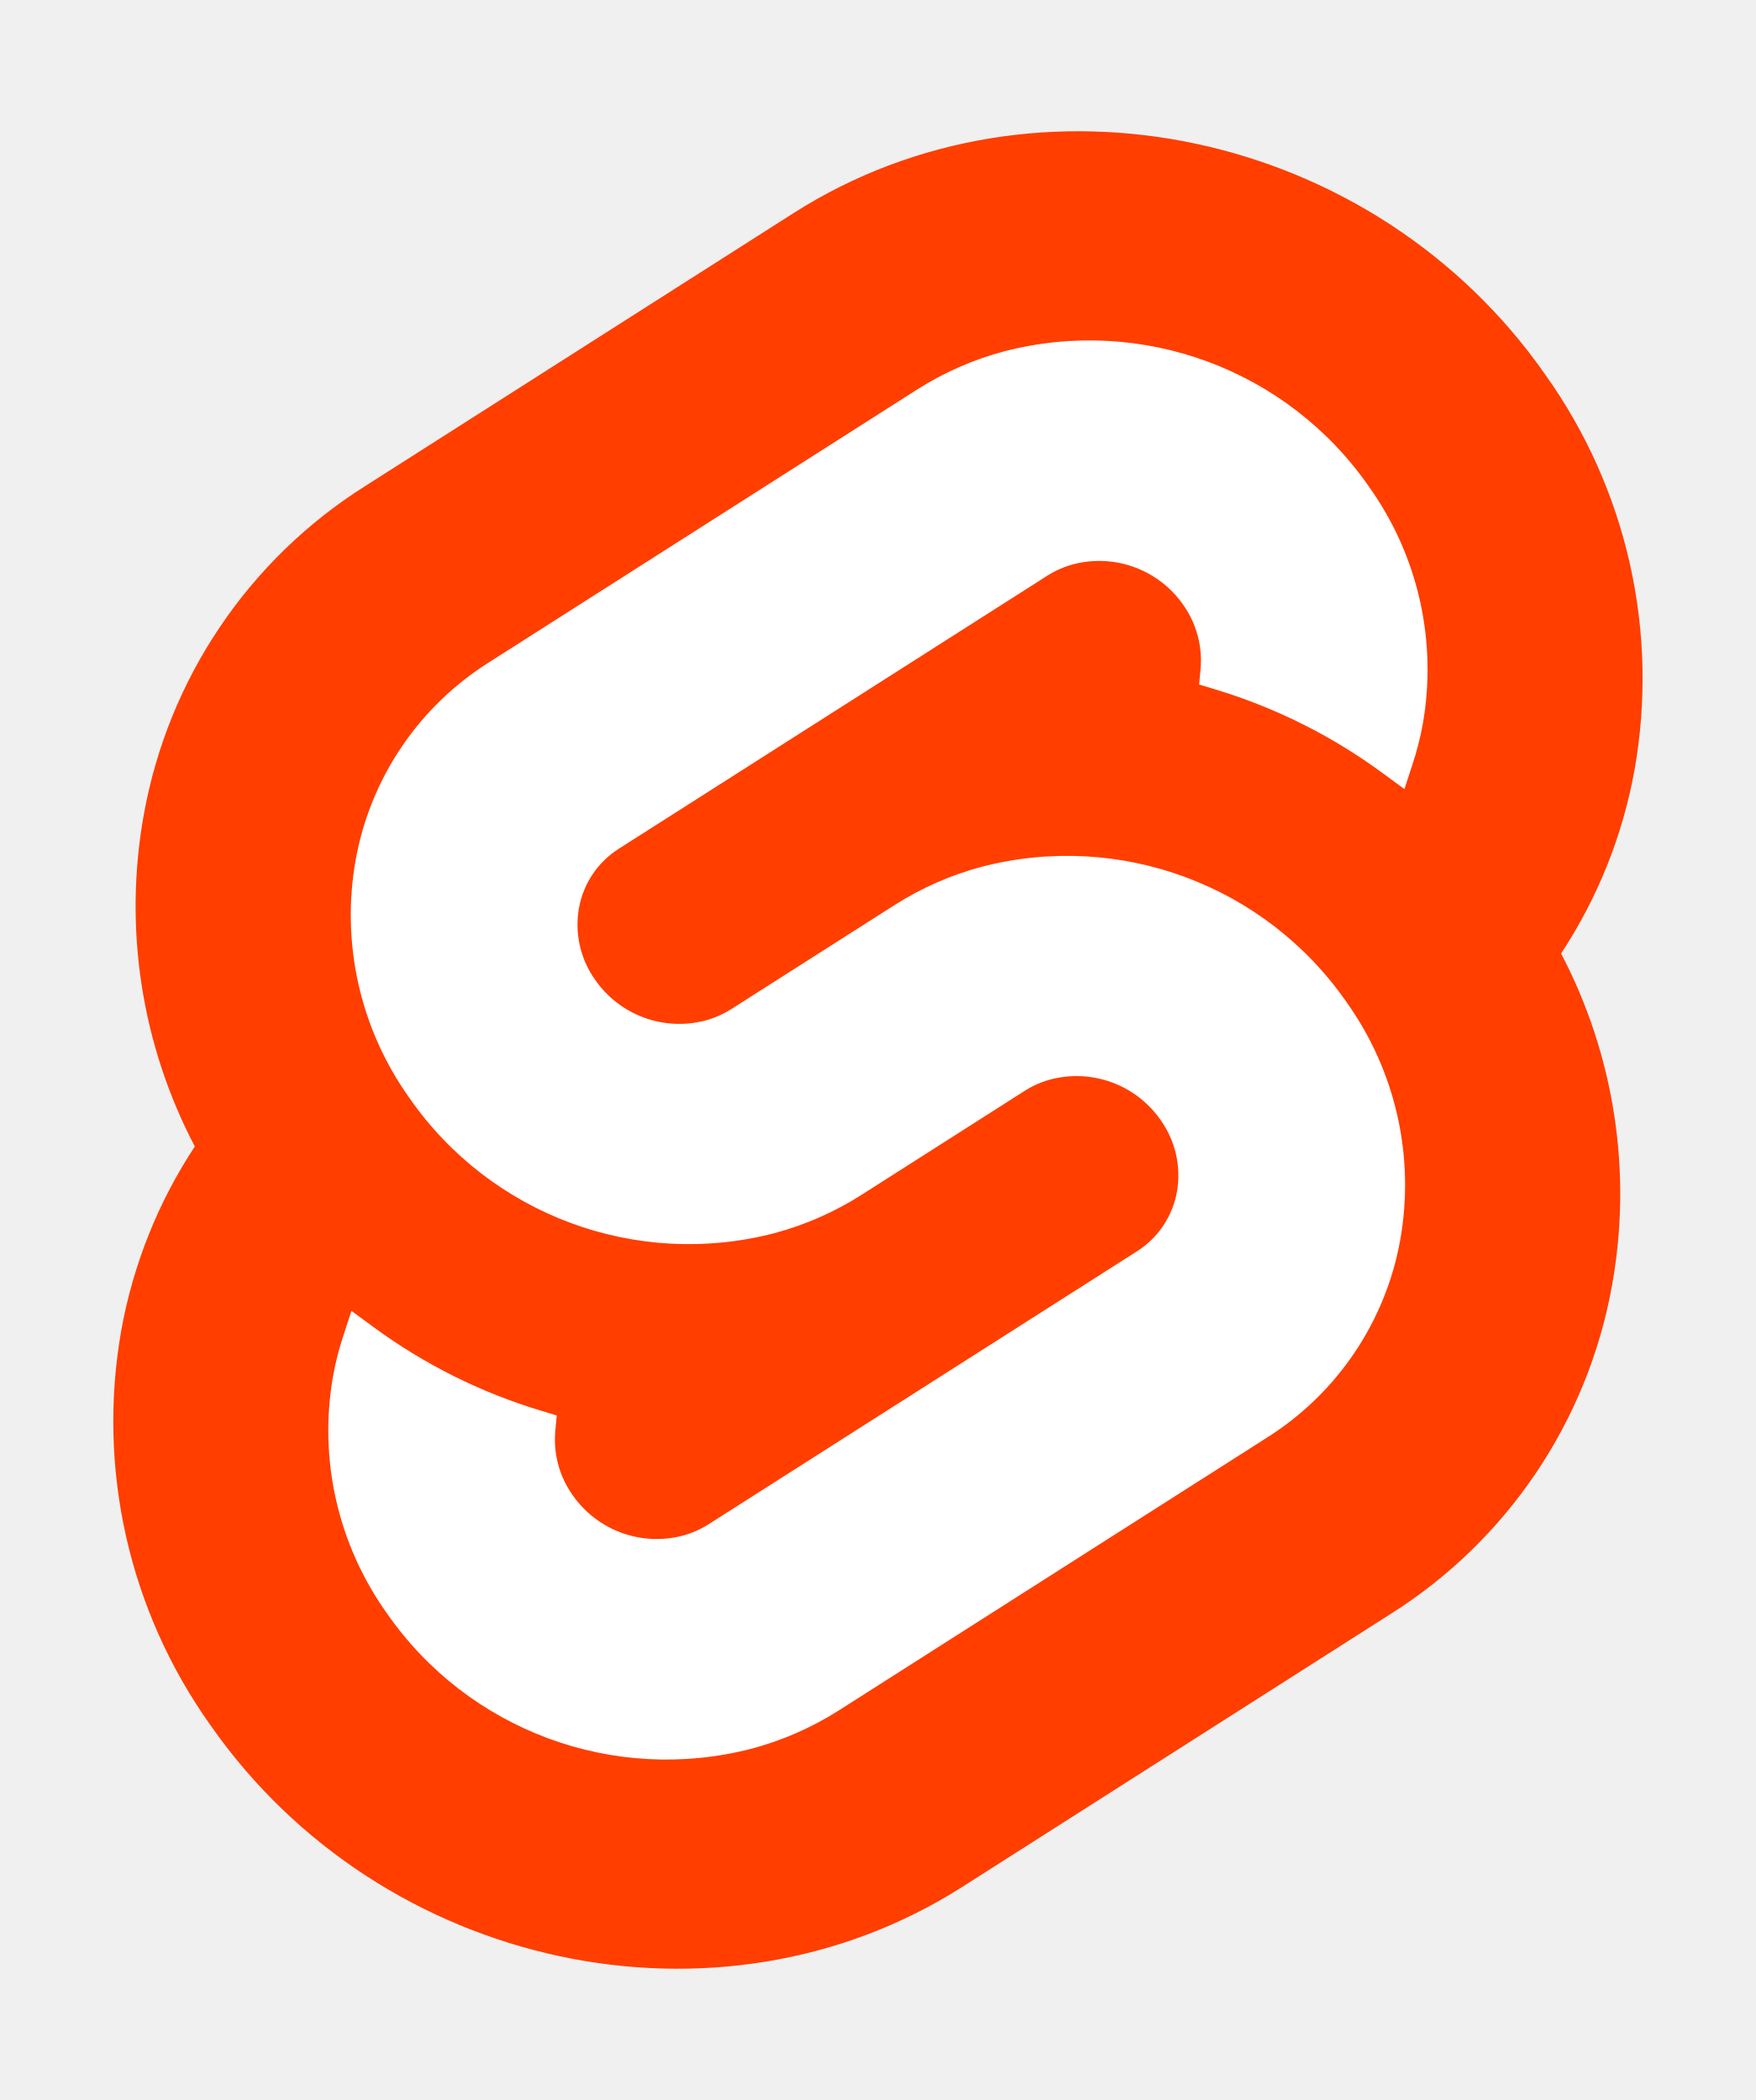
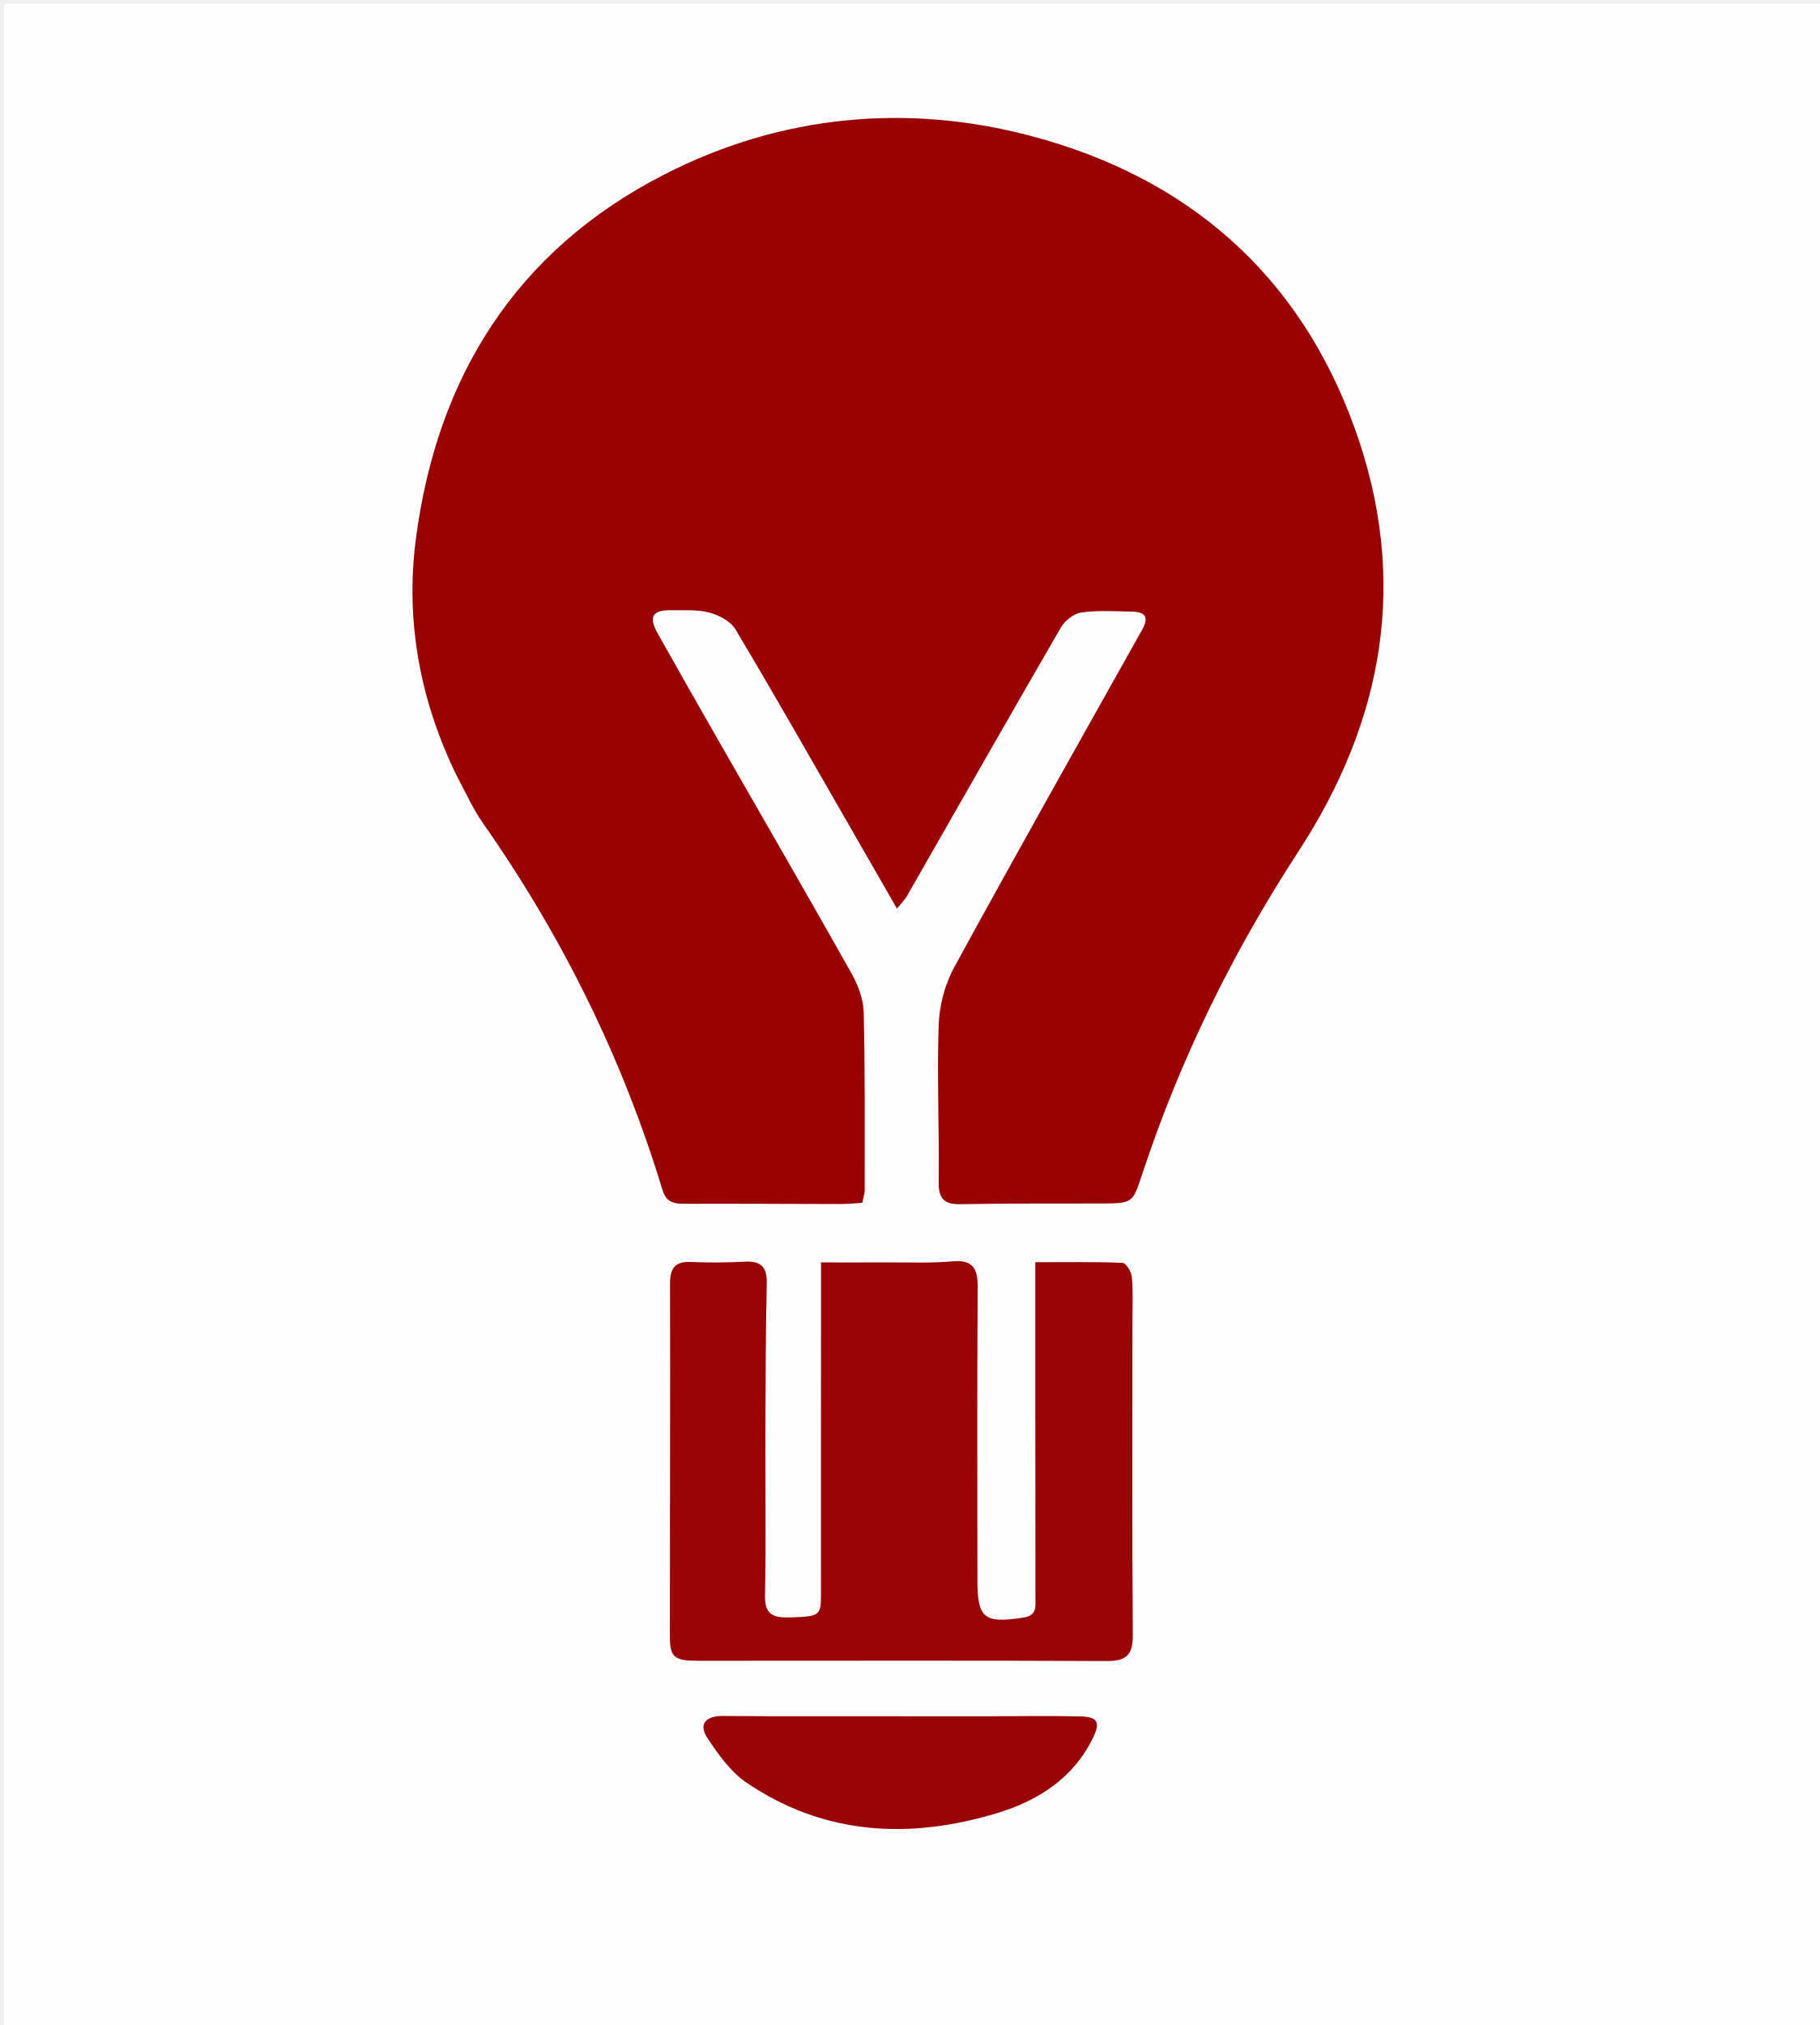
- <svg xmlns="http://www.w3.org/2000/svg" width="107" height="128" viewBox="0 0 107 128">
-   <path d="M94.157 22.819c-10.4-14.885-30.94-19.297-45.792-9.835L22.282 29.608A29.92 29.92 0 0 0 8.764 49.65a31.5 31.5 0 0 0 3.108 20.231 30 30 0 0 0-4.477 11.183 31.9 31.9 0 0 0 5.448 24.116c10.402 14.887 30.942 19.297 45.791 9.835l26.083-16.624A29.92 29.92 0 0 0 98.235 78.35a31.53 31.53 0 0 0-3.105-20.232 30 30 0 0 0 4.474-11.182 31.88 31.88 0 0 0-5.447-24.116" style="fill:#ff3e00" />
-   <path d="M45.817 106.582a20.72 20.72 0 0 1-22.237-8.243 19.17 19.17 0 0 1-3.277-14.503 18 18 0 0 1 .624-2.435l.49-1.498 1.337.981a33.6 33.6 0 0 0 10.203 5.098l.97.294-.09.968a5.85 5.85 0 0 0 1.052 3.878 6.24 6.24 0 0 0 6.695 2.485 5.8 5.8 0 0 0 1.603-.704L69.27 76.28a5.43 5.43 0 0 0 2.45-3.631 5.8 5.8 0 0 0-.987-4.371 6.24 6.24 0 0 0-6.698-2.487 5.7 5.7 0 0 0-1.6.704l-9.953 6.345a19 19 0 0 1-5.296 2.326 20.72 20.72 0 0 1-22.237-8.243 19.17 19.17 0 0 1-3.277-14.502 17.99 17.99 0 0 1 8.13-12.052l26.081-16.623a19 19 0 0 1 5.3-2.329 20.72 20.72 0 0 1 22.237 8.243 19.17 19.17 0 0 1 3.277 14.503 18 18 0 0 1-.624 2.435l-.49 1.498-1.337-.98a33.6 33.6 0 0 0-10.203-5.1l-.97-.294.09-.968a5.86 5.86 0 0 0-1.052-3.878 6.24 6.24 0 0 0-6.696-2.485 5.8 5.8 0 0 0-1.602.704L37.73 51.72a5.42 5.42 0 0 0-2.449 3.63 5.79 5.79 0 0 0 .986 4.372 6.24 6.24 0 0 0 6.698 2.486 5.8 5.8 0 0 0 1.602-.704l9.952-6.342a19 19 0 0 1 5.295-2.328 20.72 20.72 0 0 1 22.237 8.242 19.17 19.17 0 0 1 3.277 14.503 18 18 0 0 1-8.13 12.053l-26.081 16.622a19 19 0 0 1-5.3 2.328" style="fill:#fff" />
+ <svg xmlns="http://www.w3.org/2000/svg" version="1.1" id="Layer_1" x="0px" y="0px" width="100%" viewBox="0 0 460 512" enable-background="new 0 0 460 512" xml:space="preserve">
+   <path fill="#FFFEFE" opacity="1" stroke="none" d=" M299,513   C199.333,513 100.167,513 1,513   C1,342.333 1,171.667 1,1   C154.333,1 307.666,1 461,1   C461,171.667 461,342.333 461,513   C407.167,513 353.333,513 299,513  M115.744,196.686   C117.826,200.474 119.575,204.497 122.043,208.015   C142.075,236.572 157.351,267.445 167.5,300.821   C168.452,303.952 170.298,304.369 173.065,304.359   C186.226,304.309 199.387,304.41 212.549,304.422   C214.353,304.424 216.158,304.227 218.012,304.119   C218.272,302.826 218.636,301.859 218.636,300.893   C218.627,285.901 218.754,270.906 218.384,255.922   C218.302,252.605 216.948,249.038 215.289,246.088   C204.359,226.652 193.174,207.36 182.098,188.007   C176.813,178.773 171.545,169.529 166.343,160.248   C163.884,155.859 164.935,154.165 169.956,154.276   C173.119,154.347 176.415,154.076 179.398,154.887   C181.822,155.547 184.735,157.072 185.947,159.1   C195.334,174.803 204.363,190.719 213.495,206.573   C217.845,214.125 222.178,221.687 226.799,229.731   C227.938,228.312 228.761,227.525 229.304,226.577   C242.276,203.916 255.168,181.208 268.264,158.619   C269.27,156.885 271.565,155.1 273.465,154.843   C277.719,154.268 282.104,154.547 286.431,154.659   C289.653,154.743 290.526,156.138 288.824,159.172   C272.882,187.602 256.871,215.995 241.256,244.604   C238.899,248.921 237.517,254.262 237.347,259.186   C236.894,272.328 237.521,285.503 237.341,298.66   C237.281,303.018 238.595,304.554 242.971,304.465   C254.795,304.223 266.626,304.326 278.455,304.279   C286.429,304.247 286.38,304.22 288.825,296.812   C298.365,267.907 311.623,240.872 328.273,215.335   C349.941,182.103 356.307,146.56 342.555,108.325   C328.428,69.048 299.965,44.804 260.828,34.414   C229.354,26.058 197.453,29.016 167.947,44.129   C130.494,63.313 110.496,95.276 105.154,136.288   C102.469,156.901 106.14,177.106 115.744,196.686  M247.132,397.455   C247.132,373.464 247.042,349.472 247.206,325.482   C247.238,320.677 246.004,318.461 240.741,318.928   C235.282,319.412 229.755,319.156 224.258,319.185   C218.968,319.213 213.677,319.191 207.603,319.191   C207.603,322.19 207.604,324.646 207.603,327.103   C207.592,352.425 207.564,377.747 207.584,403.069   C207.588,408.505 207.269,408.701 199.922,408.942   C195.897,409.074 193.319,408.575 193.429,403.407   C193.72,389.752 193.48,376.086 193.527,362.425   C193.57,349.764 193.606,337.101 193.872,324.444   C193.958,320.312 192.372,318.797 188.343,319.004   C183.855,319.234 179.341,319.282 174.854,319.078   C170.761,318.891 169.407,320.493 169.419,324.589   C169.506,354.244 169.369,383.899 169.379,413.554   C169.381,419.036 170.409,419.904 176.458,419.907   C210.943,419.923 245.429,419.809 279.914,419.97   C284.99,419.993 286.459,418.263 286.423,413.316   C286.231,386.827 286.337,360.336 286.336,333.845   C286.336,330.181 286.521,326.497 286.189,322.862   C286.07,321.56 284.716,319.334 283.855,319.3   C276.638,319.012 269.405,319.136 261.778,319.136   C261.778,332.949 261.772,345.599 261.78,358.249   C261.789,373.41 261.822,388.571 261.811,403.733   C261.809,405.992 262.328,408.44 258.815,408.986   C248.837,410.538 247.141,409.232 247.135,399.435   C247.134,399.101 247.134,398.768 247.132,397.455  M249.5,433.943   C231.37,433.941 213.24,433.943 195.11,433.933   C190.952,433.93 186.794,433.873 182.636,433.865   C178.664,433.858 176.482,435.827 178.838,439.392   C181.601,443.573 184.747,448.003 188.797,450.747   C208.516,464.109 230.172,465.104 252.266,458.378   C262.372,455.301 271.356,449.653 276.297,439.524   C278.332,435.353 277.577,434.075 272.953,433.971   C265.472,433.802 257.985,433.933 249.5,433.943  z" />
+   <path fill="#990103" opacity="1" stroke="none" d=" M115.584,196.345   C106.14,177.106 102.469,156.901 105.154,136.288   C110.496,95.276 130.494,63.313 167.947,44.129   C197.453,29.016 229.354,26.058 260.828,34.414   C299.965,44.804 328.428,69.048 342.555,108.325   C356.307,146.56 349.941,182.103 328.273,215.335   C311.623,240.872 298.365,267.907 288.825,296.812   C286.38,304.22 286.429,304.247 278.455,304.279   C266.626,304.326 254.795,304.223 242.971,304.465   C238.595,304.554 237.281,303.018 237.341,298.66   C237.521,285.503 236.894,272.328 237.347,259.186   C237.517,254.262 238.899,248.921 241.256,244.604   C256.871,215.995 272.882,187.602 288.824,159.172   C290.526,156.138 289.653,154.743 286.431,154.659   C282.104,154.547 277.719,154.268 273.465,154.843   C271.565,155.1 269.27,156.885 268.264,158.619   C255.168,181.208 242.276,203.916 229.304,226.577   C228.761,227.525 227.938,228.312 226.799,229.731   C222.178,221.687 217.845,214.125 213.495,206.573   C204.363,190.719 195.334,174.803 185.947,159.1   C184.735,157.072 181.822,155.547 179.398,154.887   C176.415,154.076 173.119,154.347 169.956,154.276   C164.935,154.165 163.884,155.859 166.343,160.248   C171.545,169.529 176.813,178.773 182.098,188.007   C193.174,207.36 204.359,226.652 215.289,246.088   C216.948,249.038 218.302,252.605 218.384,255.922   C218.754,270.906 218.627,285.901 218.636,300.893   C218.636,301.859 218.272,302.826 218.012,304.119   C216.158,304.227 214.353,304.424 212.549,304.422   C199.387,304.41 186.226,304.309 173.065,304.359   C170.298,304.369 168.452,303.952 167.5,300.821   C157.351,267.445 142.075,236.572 122.043,208.015   C119.575,204.497 117.826,200.474 115.584,196.345  z" />
+   <path fill="#990406" opacity="1" stroke="none" d=" M247.133,397.945   C247.134,398.768 247.134,399.101 247.135,399.435   C247.141,409.232 248.837,410.538 258.815,408.986   C262.328,408.44 261.809,405.992 261.811,403.733   C261.822,388.571 261.789,373.41 261.78,358.249   C261.772,345.599 261.778,332.949 261.778,319.136   C269.405,319.136 276.638,319.012 283.855,319.3   C284.716,319.334 286.07,321.56 286.189,322.862   C286.521,326.497 286.336,330.181 286.336,333.845   C286.337,360.336 286.231,386.827 286.423,413.316   C286.459,418.263 284.99,419.993 279.914,419.97   C245.429,419.809 210.943,419.923 176.458,419.907   C170.409,419.904 169.381,419.036 169.379,413.554   C169.369,383.899 169.506,354.244 169.419,324.589   C169.407,320.493 170.761,318.891 174.854,319.078   C179.341,319.282 183.855,319.234 188.343,319.004   C192.372,318.797 193.958,320.312 193.872,324.444   C193.606,337.101 193.57,349.764 193.527,362.425   C193.48,376.086 193.72,389.752 193.429,403.407   C193.319,408.575 195.897,409.074 199.922,408.942   C207.269,408.701 207.588,408.505 207.584,403.069   C207.564,377.747 207.592,352.425 207.603,327.103   C207.604,324.646 207.603,322.19 207.603,319.191   C213.677,319.191 218.968,319.213 224.258,319.185   C229.755,319.156 235.282,319.412 240.741,318.928   C246.004,318.461 247.238,320.677 247.206,325.482   C247.042,349.472 247.132,373.464 247.133,397.945  z" />
+   <path fill="#990506" opacity="1" stroke="none" d=" M250,433.94   C257.985,433.933 265.472,433.802 272.953,433.971   C277.577,434.075 278.332,435.353 276.297,439.524   C271.356,449.653 262.372,455.301 252.266,458.378   C230.172,465.104 208.516,464.109 188.797,450.747   C184.747,448.003 181.601,443.573 178.838,439.392   C176.482,435.827 178.664,433.858 182.636,433.865   C186.794,433.873 190.952,433.93 195.11,433.933   C213.24,433.943 231.37,433.941 250,433.94  z" />
</svg>
